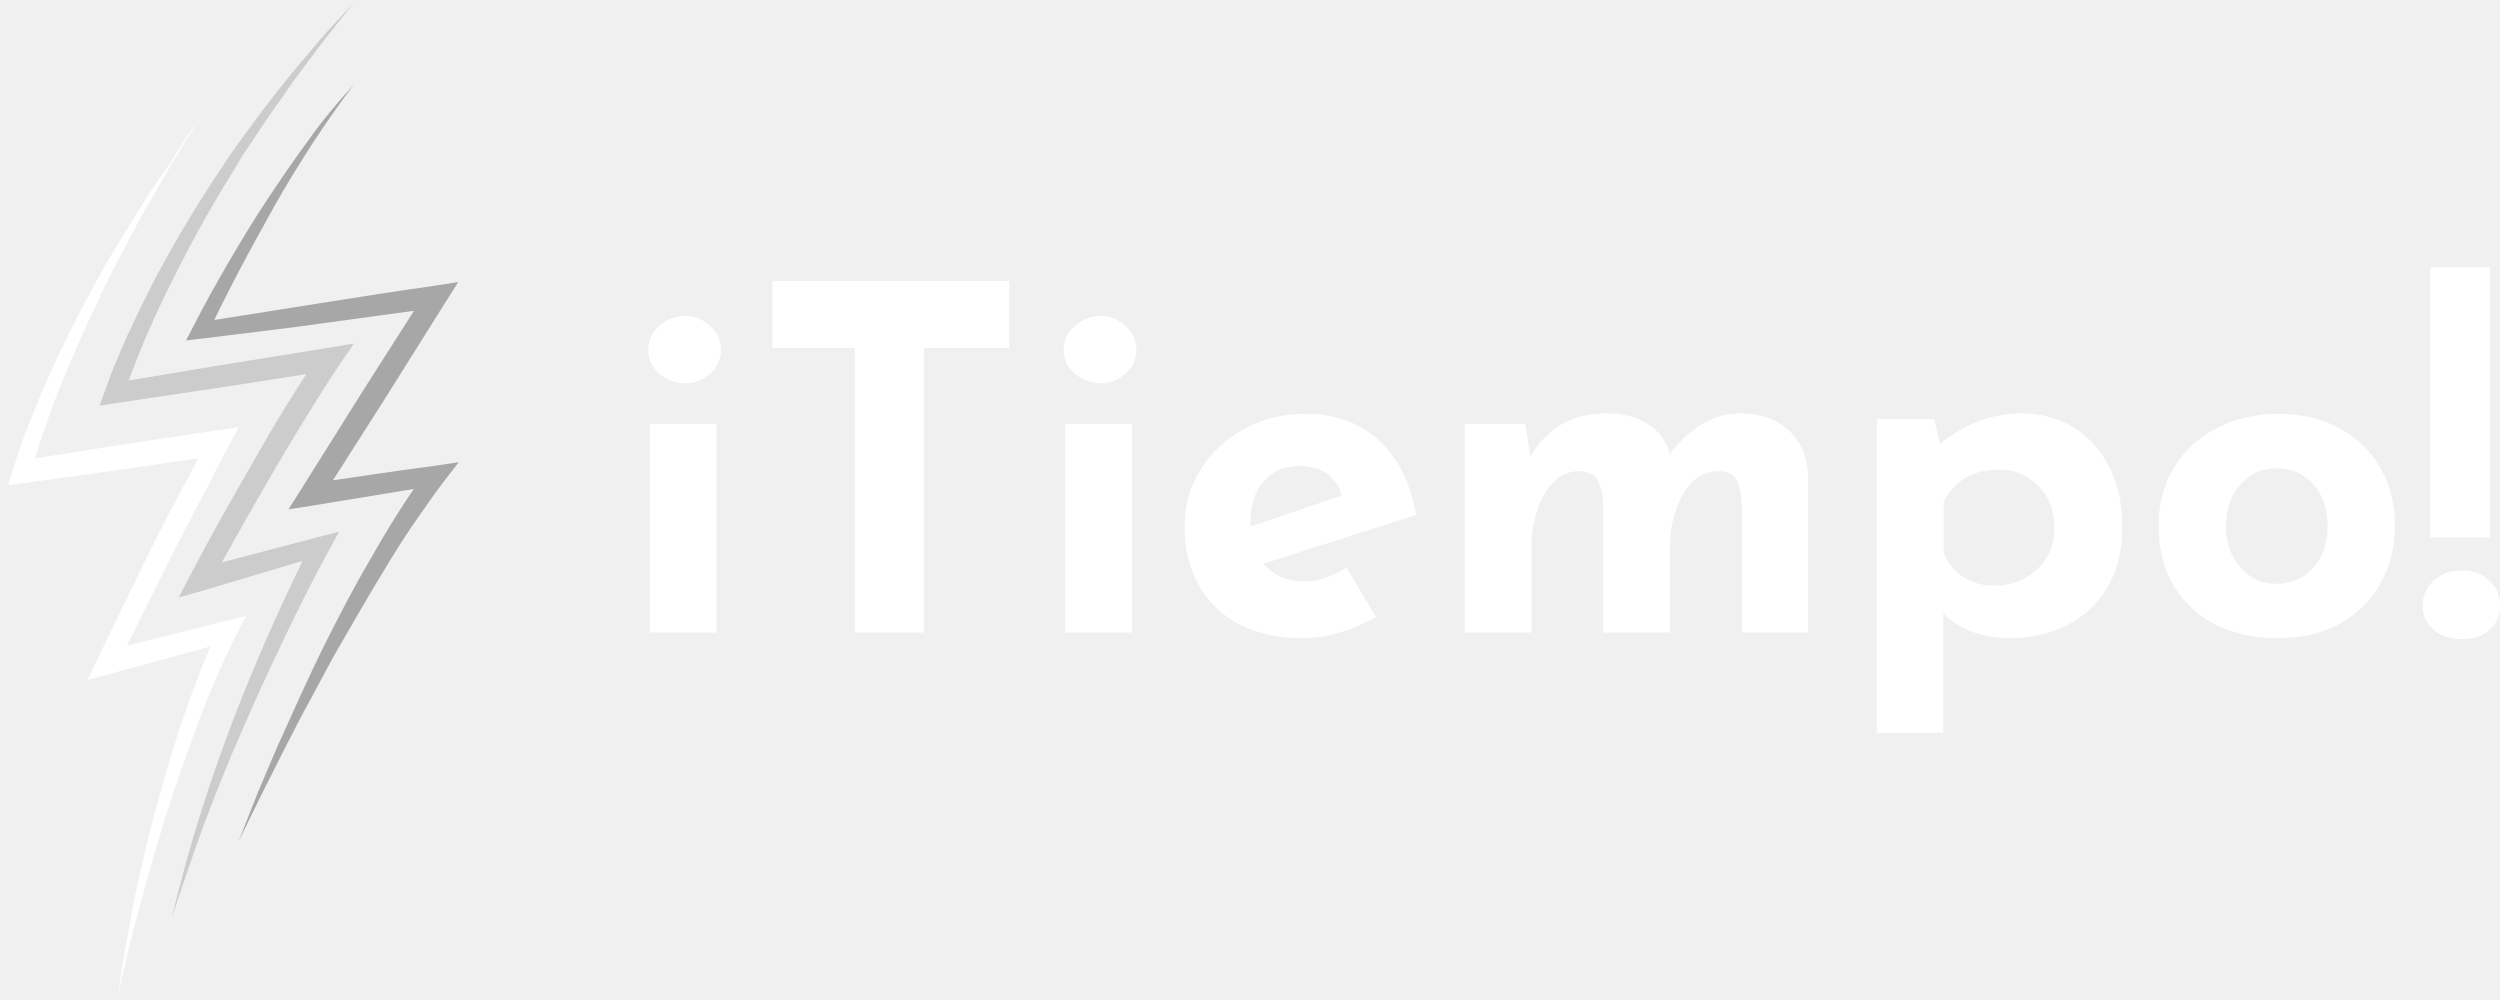
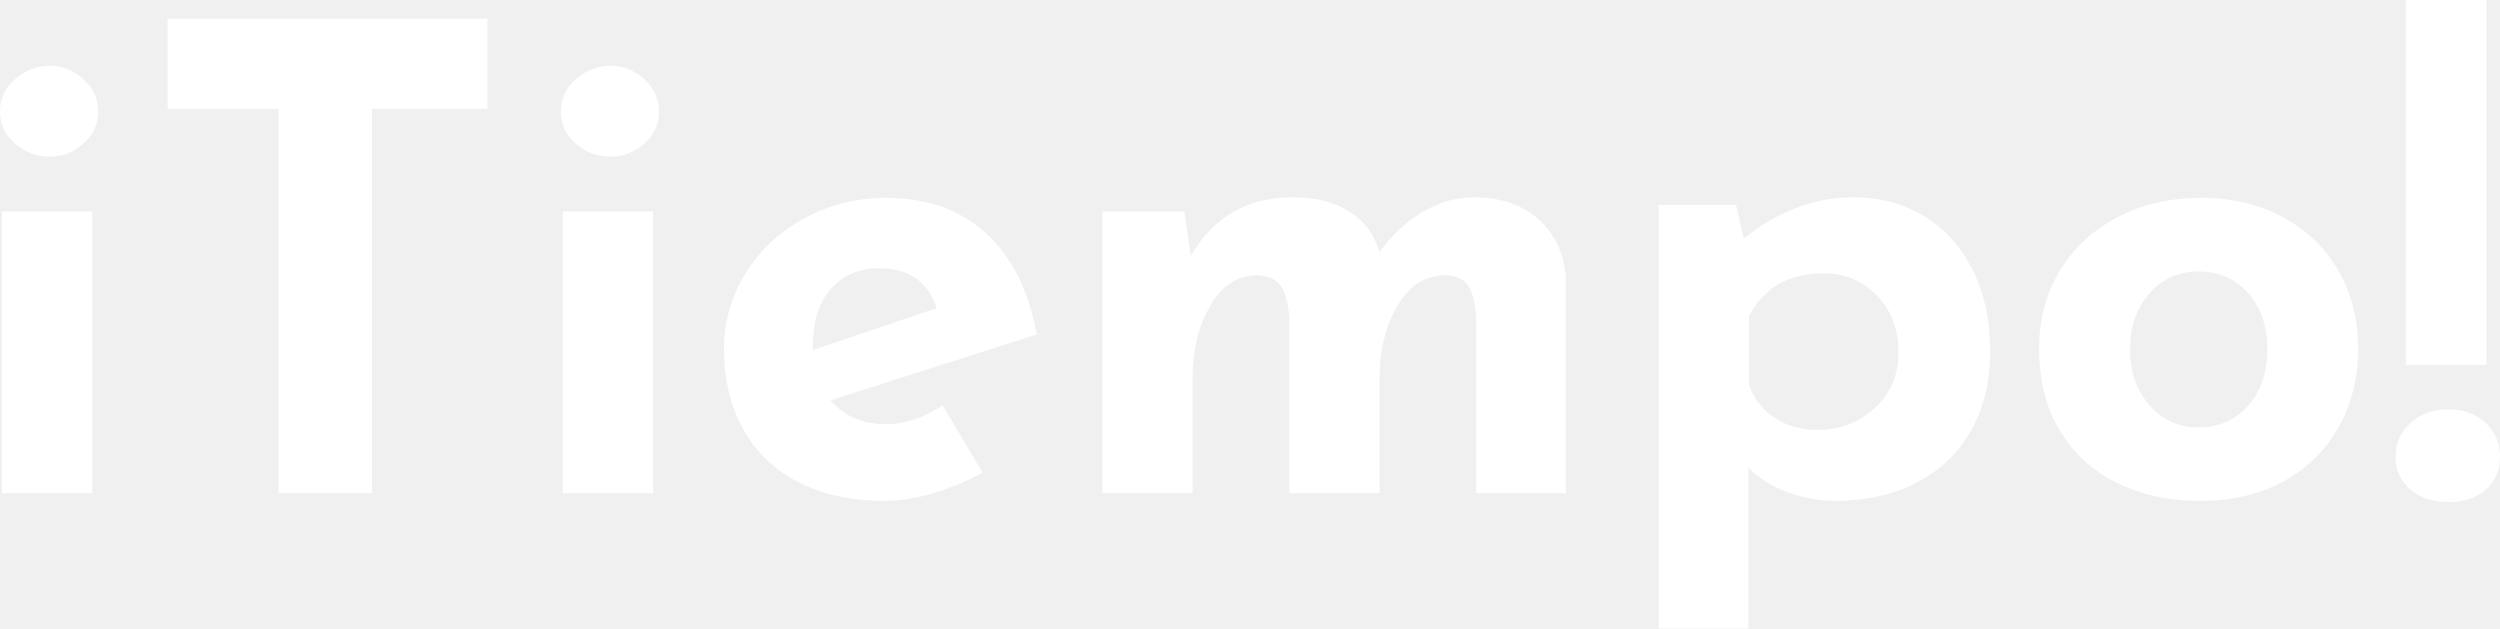
- <svg xmlns="http://www.w3.org/2000/svg" width="90" height="36">
-   <g>
-     <rect fill="none" id="canvas_background" height="38" width="92" y="-1" x="-1" />
-   </g>
-   <g>
+ <svg xmlns="http://www.w3.org/2000/svg" viewBox="5.527 -4.18 66.663 16.759">
+   <g transform="matrix(1, 0, 0, 1, -17.81007, -13.80052)">
    <g y="36.001" x="-312.365" stroke="null" transform="matrix(0.1977639,0,0,0.1989313,67.2747,-7.300306) " id="SvgjsG1021">
      <svg stroke="null" id="svg_2" y="37.181" x="-338.668" width="82.016" preserveAspectRatio="none" viewBox="0 0 73 160.2" height="180">
        <g stroke="null" id="svg_1">
          <svg stroke="null" id="svg_3" width="73" height="160.2" viewBox="63.5 20 73 160.2">
-             <g stroke="null" id="svg_4">
-               <path stroke="null" id="svg_5" fill="#FFFFFF" d="m94.5,38.6l-4.2,6.8c-1.3,2.3 -2.7,4.6 -4,6.9c-2.7,4.6 -5.1,9.3 -7.5,14.1c-2.3,4.8 -4.5,9.6 -6.5,14.5c-2,4.8 -3.7,9.8 -5.2,14.9l-1.8,-2l15.9,-2.5c5.3,-0.8 10.6,-1.6 16,-2.4l3.6,-0.5l-1.7,3.2l-4.6,8.8c-1.5,2.9 -3.1,5.8 -4.6,8.8l-8.9,17.8l-2,-2.5l19.6,-4.9l3.4,-0.8l-1.6,3.1c-2.3,4.6 -4.3,9.2 -6.1,14c-1.8,4.8 -3.5,9.6 -5.1,14.5c-1.5,4.9 -3,9.8 -4.3,14.8c-1.4,5 -2.6,10 -3.7,15c0.4,-2.5 0.8,-5.1 1.2,-7.6c0.5,-2.5 0.9,-5.1 1.4,-7.6c0.5,-2.5 1.1,-5.1 1.7,-7.6c0.6,-2.5 1.2,-5 1.9,-7.5c1.4,-5 2.8,-10 4.5,-14.9c1.7,-4.9 3.6,-9.8 5.8,-14.5l1.8,2.3l-19.5,5.3l-3.7,1l1.7,-3.5l8.7,-17.8c1.5,-3 3,-5.9 4.6,-8.8l4.7,-8.8l1.9,2.7c-5.3,0.7 -10.6,1.5 -16,2.3l-16,2.2l-2.4,0.3l0.7,-2.3c0.8,-2.7 1.7,-5.2 2.7,-7.7s2,-5 3.1,-7.4c2.2,-4.9 4.6,-9.7 7.2,-14.4c1.3,-2.3 2.6,-4.7 4,-6.9c1.4,-2.3 2.8,-4.5 4.2,-6.8c1.4,-2.3 3,-4.4 4.5,-6.6c1.5,-2.7 3.1,-4.8 4.6,-7z" />
-               <path stroke="null" id="svg_6" fill="#CCCCCC" d="m119.5,20c-1.9,2.4 -3.9,4.8 -5.8,7.3c-1.8,2.5 -3.8,4.9 -5.5,7.5l-2.7,3.8l-2.6,3.9l-1.3,1.9l-1.2,2l-2.4,3.9c-3.2,5.3 -6.1,10.7 -8.8,16.2c-2.7,5.5 -5.1,11.1 -7.1,16.9l-1.8,-2.1l17.5,-2.9l17.5,-2.8l4.2,-0.7l-2.4,3.5c-1.9,2.8 -3.7,5.7 -5.5,8.6c-1.8,2.9 -3.6,5.9 -5.3,8.8c-3.5,5.9 -6.8,11.9 -10.2,17.9l-2,-2.5l19.5,-5.1l3.5,-0.9l-1.7,3.1c-2.6,4.7 -5,9.5 -7.3,14.3c-2.3,4.8 -4.6,9.7 -6.7,14.6c-2.2,4.9 -4.2,9.9 -6.1,14.9l-1.4,3.8l-1.3,3.8c-0.9,2.5 -1.7,5.1 -2.6,7.6c1.3,-5.2 2.7,-10.5 4.3,-15.6c1.6,-5.1 3.4,-10.3 5.3,-15.3s4,-10 6.2,-15c2.2,-4.9 4.5,-9.8 7,-14.7l1.8,2.2l-19.6,5.8l-3.9,1.1l1.9,-3.6c3.2,-6.1 6.6,-12.1 10.1,-18.1c3.4,-6 7,-11.9 11,-17.7l1.8,2.8l-17.5,2.7l-17.5,2.6l-2.6,0.4l0.9,-2.5c1.1,-3.1 2.3,-5.9 3.6,-8.8c0.7,-1.4 1.3,-2.8 2,-4.2l2.1,-4.2c2.9,-5.5 6.1,-10.9 9.5,-16.1l2.6,-3.9l1.3,-1.9l1.4,-1.9l2.8,-3.8l2.9,-3.7c1.9,-2.5 4,-4.8 6,-7.2c1.8,-2.2 4,-4.4 6.1,-6.7z" />
-               <path stroke="null" id="svg_7" fill="#A7A7A7" d="m119.5,33.2c-2.4,3.1 -4.6,6.3 -6.8,9.6c-2.1,3.3 -4.2,6.6 -6.1,10c-1.9,3.4 -3.8,6.8 -5.6,10.2c-1.8,3.4 -3.6,6.9 -5.2,10.4l-1.4,-1.9c6.3,-1 12.7,-2 19,-3s12.7,-2 19.1,-2.9l3.9,-0.6l-2.1,3.3l-10.1,16l-10.2,15.9l-1.8,-2.7c6.8,-1 13.5,-2 20.3,-2.9l4,-0.6l-2.5,3.2c-1.6,2.1 -3.2,4.4 -4.8,6.7c-1.6,2.3 -3.1,4.7 -4.5,7c-2.9,4.7 -5.7,9.6 -8.5,14.4l-2,3.7l-2,3.7c-1.4,2.5 -2.6,4.9 -3.9,7.4l-3.8,7.5l-3.7,7.5l3.1,-7.8c1.1,-2.6 2.2,-5.2 3.3,-7.7c2.3,-5.1 4.6,-10.2 7.1,-15.3c2.5,-5 5.1,-10 8,-14.9c2.8,-4.9 5.8,-9.7 9.2,-14.3l1.5,2.6c-6.7,1.1 -13.5,2.2 -20.2,3.3l-3.9,0.6l2.1,-3.3l10.1,-16l10.2,-15.9l1.8,2.7c-6.4,0.9 -12.7,1.7 -19.1,2.6c-6.4,0.9 -12.8,1.6 -19.1,2.4l-2.6,0.3l1.2,-2.3c1.8,-3.5 3.7,-6.9 5.7,-10.3c2,-3.4 4,-6.7 6.2,-10s4.4,-6.5 6.7,-9.6c2.2,-3.1 4.7,-6.1 7.4,-9z" />
-             </g>
+             <g stroke="null" id="svg_4" />
          </svg>
        </g>
      </svg>
    </g>
    <g y="-2.817" x="-109.503" stroke="null" transform="matrix(0.3737213,0,0,0.3737213,62.60251,10.67329) " id="SvgjsG1023">
      <svg stroke="null" id="svg_8" y="-2.817" x="-105.065" height="44.844" preserveAspectRatio="none" viewBox="3.17 -0.69 178.39 44.85" width="178.375">
        <path id="svg_9" d="m3.31,14.4l6.44,0l0,20.1l-6.44,0l0,-20.1zm-0.14,-7.13l0,0q0,-1.38 1.08,-2.32l0,0l0,0q1.09,-0.95 2.47,-0.95l0,0l0,0q1.33,0 2.39,0.95l0,0l0,0q1.06,0.94 1.06,2.32l0,0l0,0q0,1.38 -1.06,2.3l0,0l0,0q-1.06,0.92 -2.39,0.92l0,0l0,0q-1.38,0 -2.47,-0.92l0,0l0,0q-1.08,-0.92 -1.08,-2.3l0,0zm11.96,-6.63l22.82,0l0,6.44l-8.23,0l0,27.42l-6.67,0l0,-27.42l-7.92,0l0,-6.44zm28.2,13.76l6.44,0l0,20.1l-6.44,0l0,-20.1zm-0.14,-7.13l0,0q0,-1.38 1.08,-2.32l0,0l0,0q1.09,-0.95 2.47,-0.95l0,0l0,0q1.33,0 2.39,0.95l0,0l0,0q1.06,0.94 1.06,2.32l0,0l0,0q0,1.38 -1.06,2.3l0,0l0,0q-1.06,0.92 -2.39,0.92l0,0l0,0q-1.38,0 -2.47,-0.92l0,0l0,0q-1.08,-0.92 -1.08,-2.3l0,0zm23.23,22.31l0,0q1.94,0 4.01,-1.34l0,0l2.85,4.79l0,0q-1.66,0.92 -3.5,1.47l0,0l0,0q-1.84,0.55 -3.49,0.55l0,0l0,0q-3.59,0 -6.19,-1.35l0,0l0,0q-2.6,-1.36 -3.93,-3.82l0,0l0,0q-1.34,-2.46 -1.34,-5.64l0,0l0,0q0,-2.94 1.54,-5.43l0,0l0,0q1.54,-2.48 4.21,-3.93l0,0l0,0q2.67,-1.45 5.84,-1.45l0,0l0,0q4.33,0 7.11,2.53l0,0l0,0q2.78,2.53 3.61,7.22l0,0l-14.72,4.7l0,0q1.47,1.7 4,1.7l0,0zm-0.5,-11.13l0,0q-2.16,0 -3.45,1.47l0,0l0,0q-1.29,1.47 -1.29,3.95l0,0l0,0.42l8.83,-2.99l0,0q-0.96,-2.85 -4.09,-2.85l0,0zm42.41,-5.06l0,0q2.94,0 4.71,1.65l0,0l0,0q1.78,1.66 1.87,4.37l0,0l0,15.09l-6.4,0l0,-12.42l0,0q-0.09,-1.52 -0.5,-2.28l0,0l0,0q-0.42,-0.76 -1.61,-0.85l0,0l0,0q-2.26,0 -3.52,2.19l0,0l0,0q-1.27,2.18 -1.27,5.13l0,0l0,8.23l-6.44,0l0,-12.42l0,0q-0.09,-1.52 -0.55,-2.28l0,0l0,0q-0.46,-0.76 -1.7,-0.85l0,0l0,0q-2.16,0 -3.4,2.19l0,0l0,0q-1.25,2.18 -1.25,5.03l0,0l0,8.33l-6.44,0l0,-20.1l5.85,0l0.46,3.17l0,0q2.43,-4.18 7.26,-4.18l0,0l0,0q2.44,0 4.03,0.99l0,0l0,0q1.59,0.98 2.18,2.92l0,0l0,0q1.29,-1.8 3.06,-2.86l0,0l0,0q1.77,-1.05 3.66,-1.05l0,0zm27.09,0l0,0q2.81,0 5.02,1.33l0,0l0,0q2.21,1.33 3.47,3.82l0,0l0,0q1.27,2.48 1.27,5.84l0,0l0,0q0,3.31 -1.41,5.73l0,0l0,0q-1.4,2.41 -3.91,3.68l0,0l0,0q-2.5,1.26 -5.72,1.26l0,0l0,0q-1.75,0 -3.43,-0.62l0,0l0,0q-1.68,-0.62 -2.78,-1.77l0,0l0,11.5l-6.4,0l0,-30.22l5.52,0l0.55,2.39l0,0q3.68,-2.94 7.82,-2.94l0,0zm-2.57,16.6l0,0q2.39,0 4.09,-1.56l0,0l0,0q1.7,-1.57 1.7,-3.96l0,0l0,0q0,-2.48 -1.54,-4.07l0,0l0,0q-1.54,-1.59 -3.79,-1.59l0,0l0,0q-1.89,0 -3.2,0.76l0,0l0,0q-1.31,0.76 -2.14,2.28l0,0l0,4.92l0,0q0.51,1.47 1.82,2.35l0,0l0,0q1.31,0.87 3.06,0.87l0,0zm15.82,-5.79l0,0q0,-3.09 1.45,-5.52l0,0l0,0q1.45,-2.44 4.1,-3.84l0,0l0,0q2.64,-1.41 6,-1.41l0,0l0,0q3.36,0 5.91,1.41l0,0l0,0q2.55,1.4 3.93,3.84l0,0l0,0q1.38,2.43 1.38,5.52l0,0l0,0q0,3.08 -1.38,5.56l0,0l0,0q-1.38,2.49 -3.93,3.89l0,0l0,0q-2.55,1.4 -6,1.4l0,0l0,0q-3.36,0 -5.96,-1.31l0,0l0,0q-2.6,-1.31 -4.05,-3.75l0,0l0,0q-1.45,-2.44 -1.45,-5.79l0,0zm6.49,0.04l0,0q0,2.39 1.38,3.98l0,0l0,0q1.38,1.59 3.49,1.59l0,0l0,0q2.21,0 3.57,-1.57l0,0l0,0q1.36,-1.56 1.36,-4l0,0l0,0q0,-2.44 -1.36,-4l0,0l0,0q-1.36,-1.56 -3.57,-1.56l0,0l0,0q-2.11,0 -3.49,1.58l0,0l0,0q-1.38,1.59 -1.38,3.98l0,0zm19.69,-24.93l5.75,0l0,26.04l-5.75,0l0,-26.04zm3.03,35.83l0,0q-1.65,0 -2.71,-0.89l0,0l0,0q-1.06,-0.9 -1.06,-2.37l0,0l0,0q0,-1.43 1.08,-2.39l0,0l0,0q1.08,-0.97 2.69,-0.97l0,0l0,0q1.61,0 2.65,0.97l0,0l0,0q1.03,0.96 1.03,2.39l0,0l0,0q0,1.47 -1.01,2.37l0,0l0,0q-1.01,0.89 -2.67,0.89l0,0z" fill="#FFFFFF" />
      </svg>
    </g>
  </g>
</svg>
